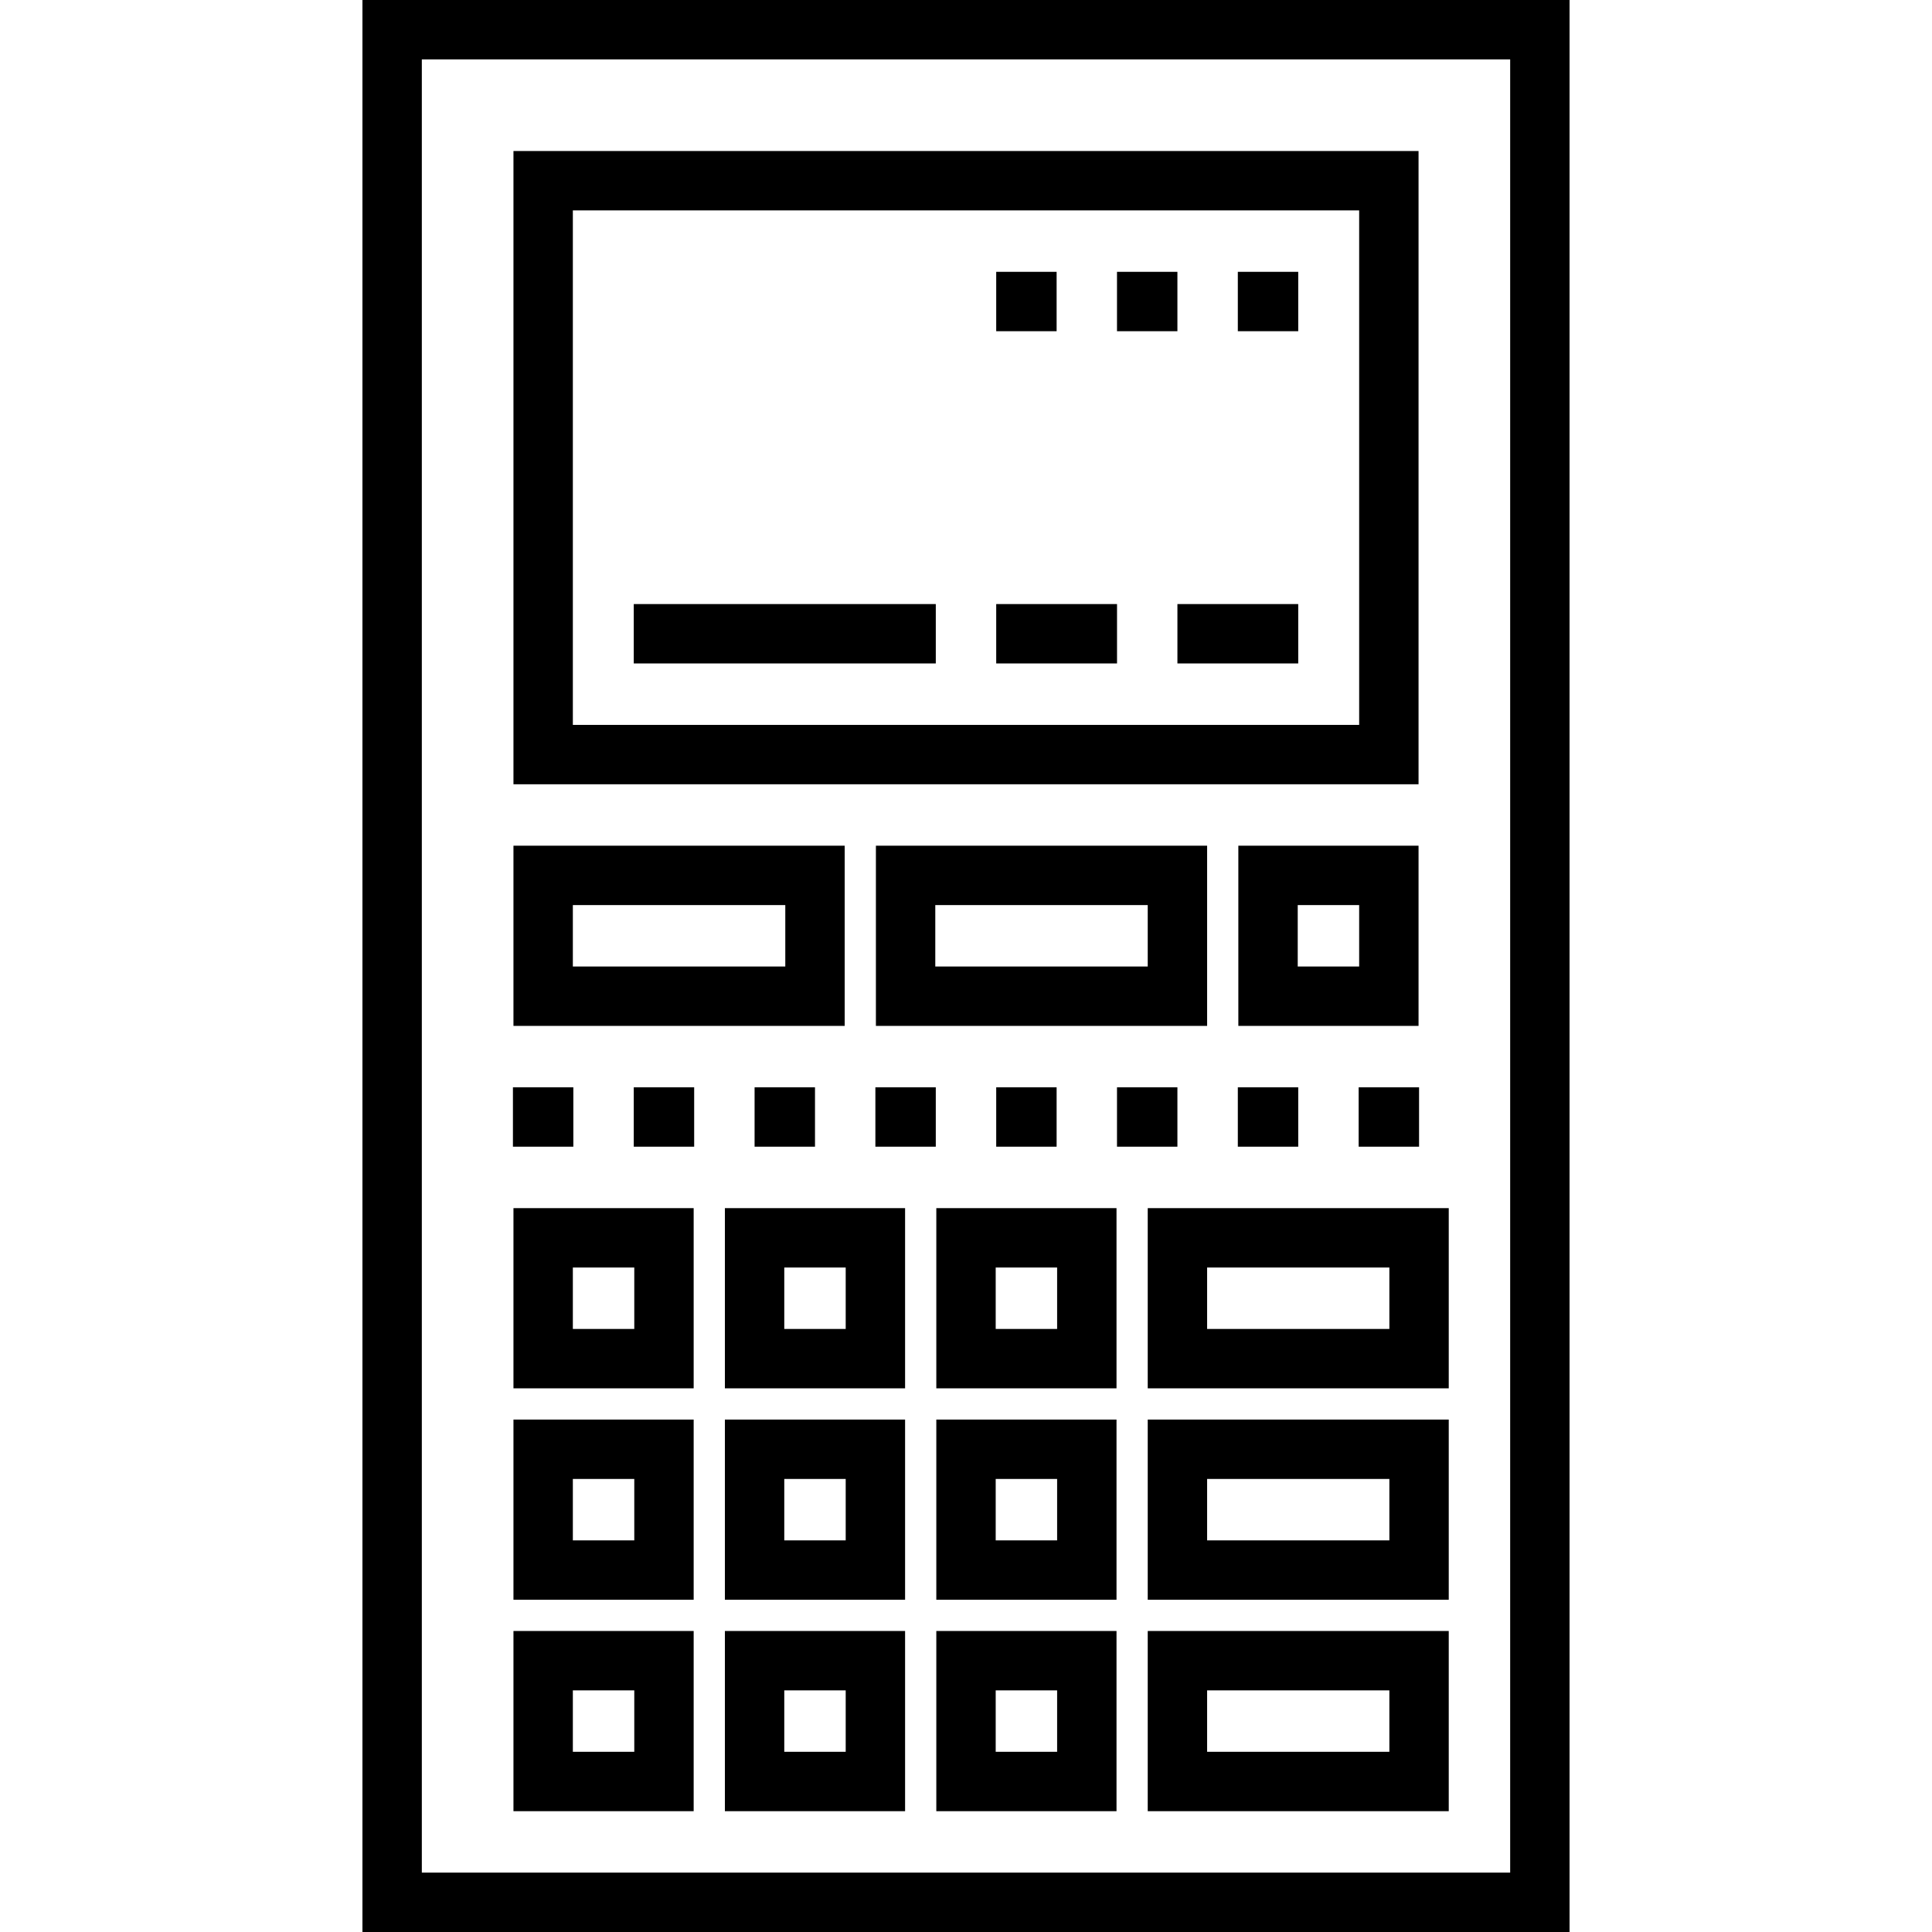
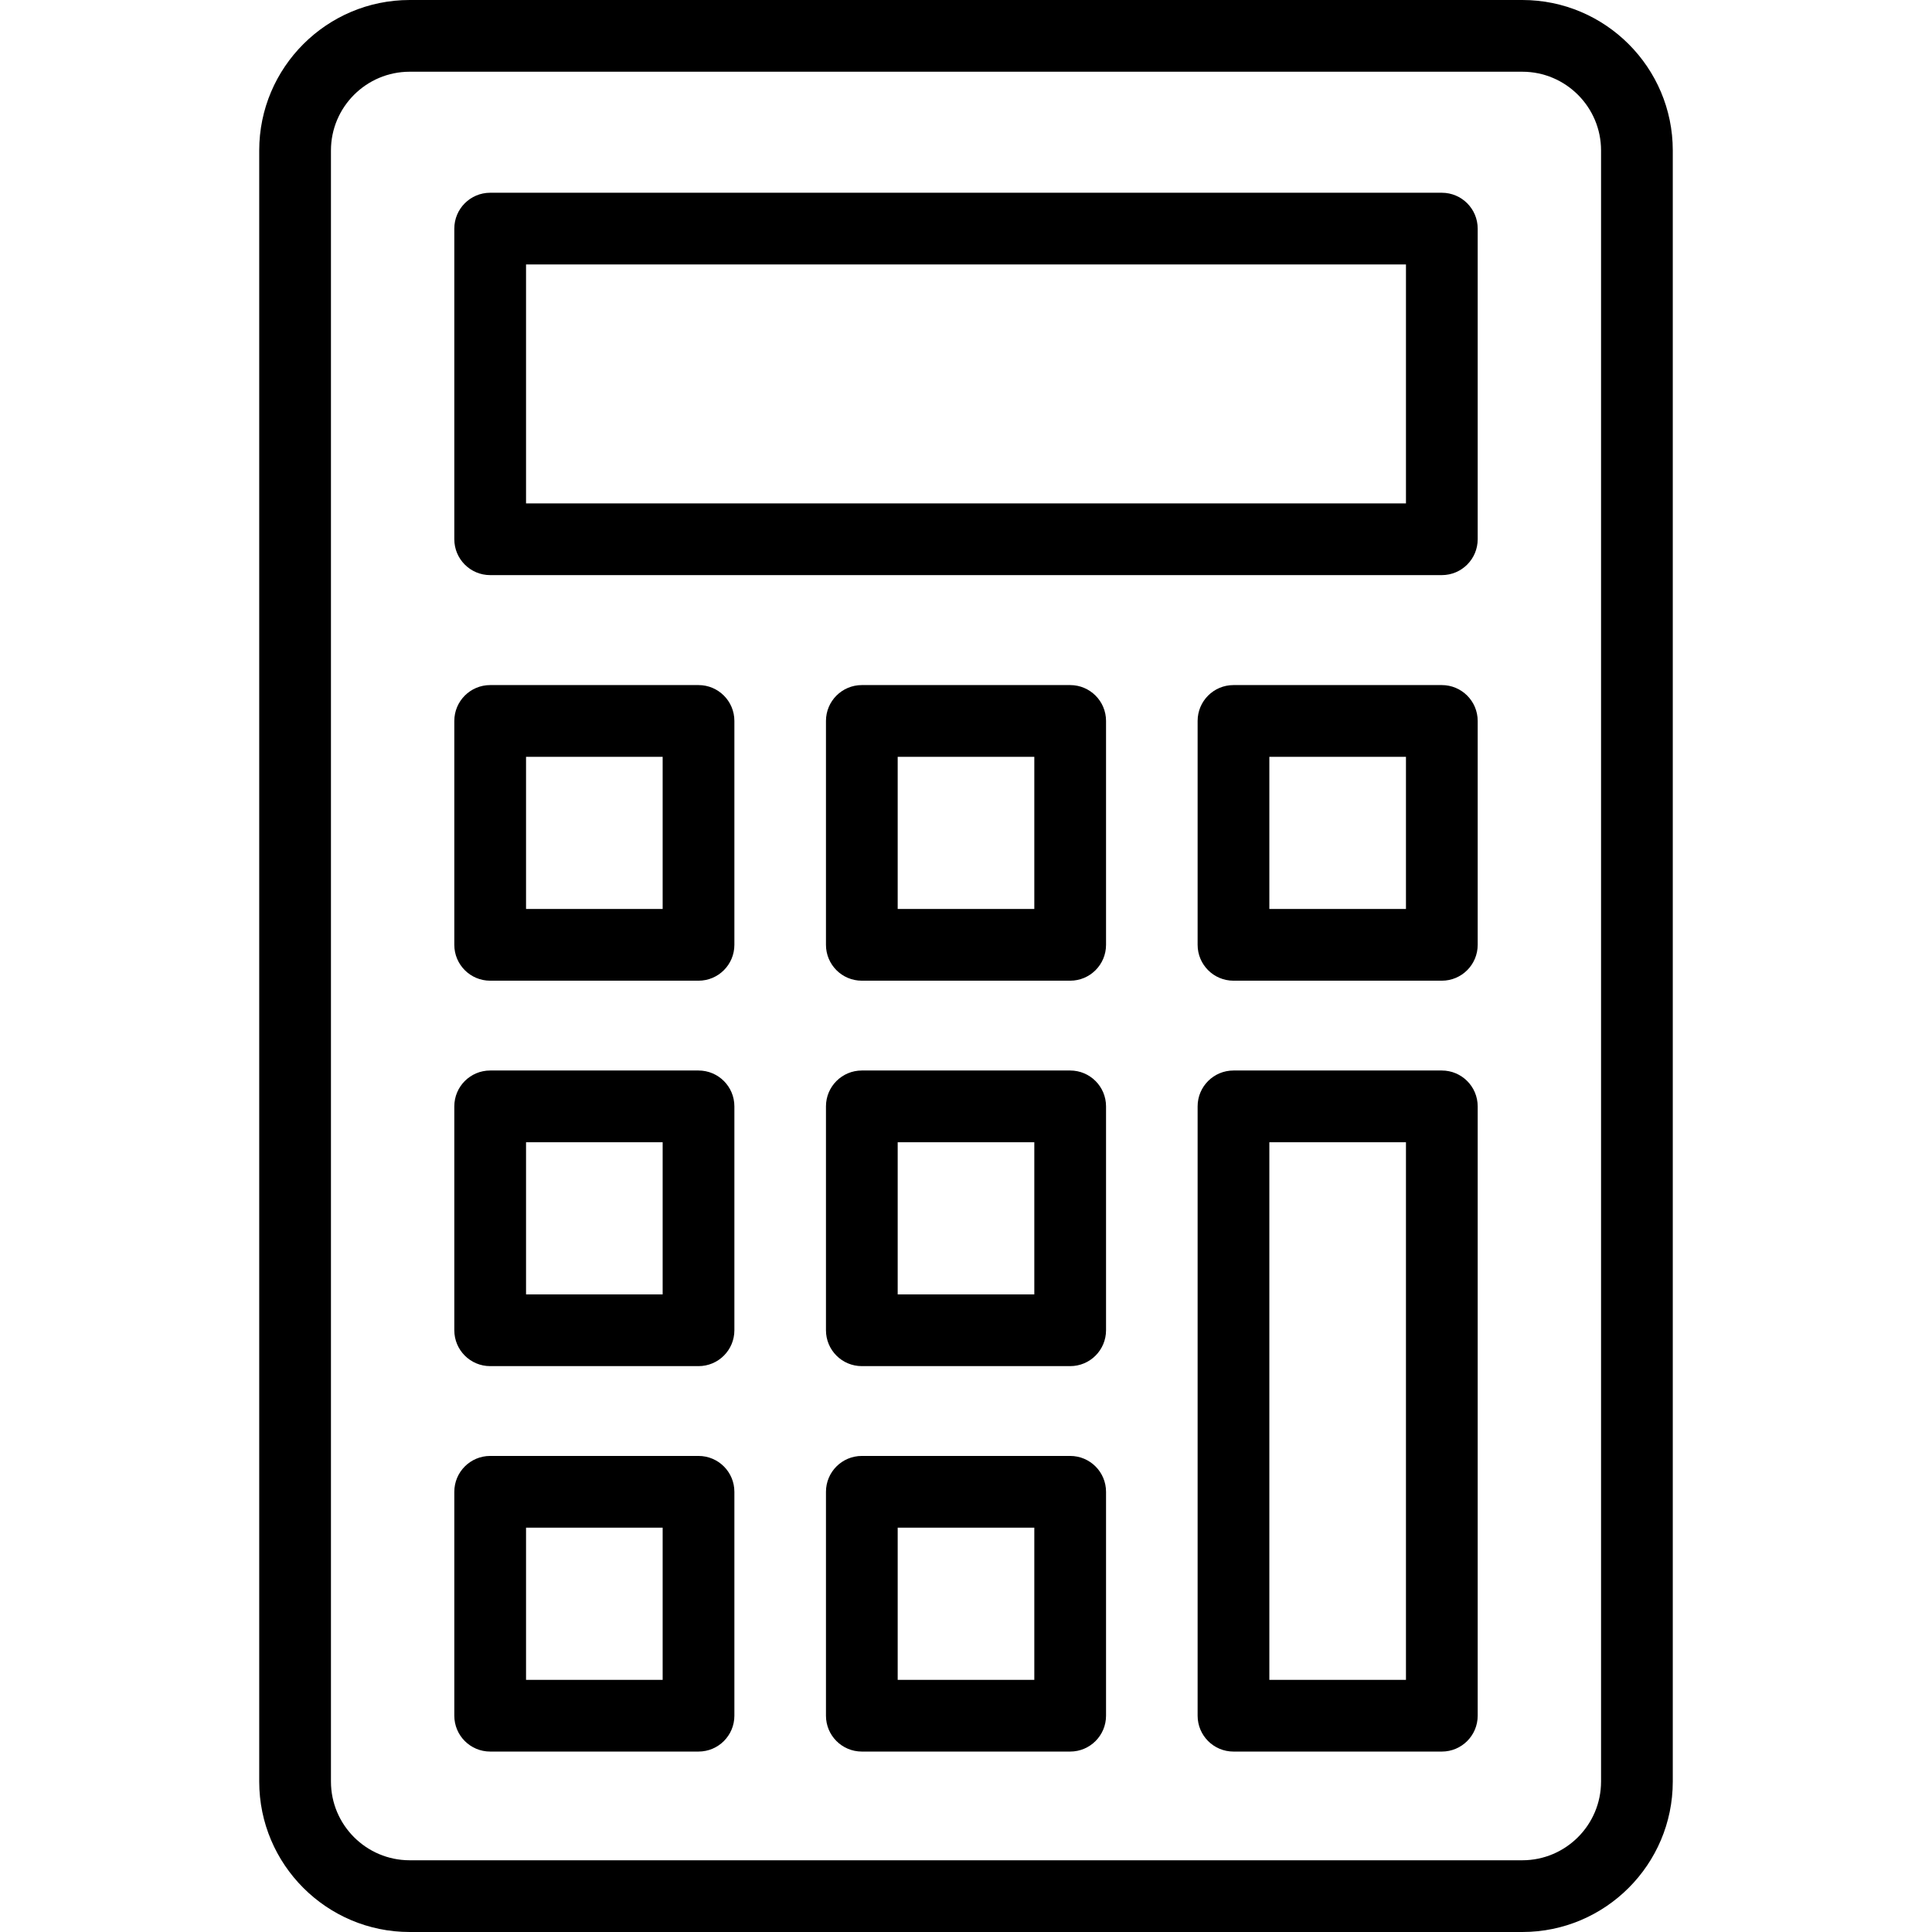
- <svg xmlns="http://www.w3.org/2000/svg" fill="#000000" version="1.1" id="Layer_1" viewBox="0 0 512 512" xml:space="preserve">
+ <svg xmlns="http://www.w3.org/2000/svg" fill="#000000" height="800px" width="800px" version="1.1" id="Layer_1" viewBox="0 0 512.001 512.001" xml:space="preserve">
  <g>
    <g>
-       <g>
-         <path d="M96.051,0v512h319.898V0H96.051z M111.789,496.262V15.738h288.423v480.525H111.789z" />
-         <path d="M375.929,40.021H136.073v167.818h239.856V40.021z M360.191,192.102H151.811V55.759h208.381V192.102z" />
-         <path d="M192.102,367.923h47.756v-47.754h-47.756V367.923z M207.84,335.907h16.28v16.279h-16.28V335.907z" />
-         <path d="M136.073,367.923h47.756v-47.754h-47.756V367.923z M151.811,335.907h16.28v16.279h-16.28V335.907z" />
-         <path d="M248.133,367.923h47.754v-47.754h-47.754V367.923z M263.87,335.907L263.87,335.907h16.279v16.279H263.87V335.907z" />
-         <path d="M192.102,423.954h47.756v-47.754h-47.756V423.954z M207.84,391.937h16.28v16.279h-16.28V391.937z" />
-         <path d="M136.073,423.954h47.756v-47.754h-47.756V423.954z M151.811,391.937h16.28v16.279h-16.28V391.937z" />
-         <path d="M248.133,423.954h47.754v-47.754h-47.754V423.954z M263.87,391.937L263.87,391.937h16.279v16.279H263.87V391.937z" />
-         <path d="M192.102,479.983h47.756v-47.754h-47.756V479.983z M207.84,447.966h16.28v16.279h-16.28V447.966z" />
-         <path d="M136.073,479.983h47.756v-47.754h-47.756V479.983z M151.811,447.966h16.28v16.279h-16.28V447.966z" />
-         <path d="M248.133,479.983h47.754v-47.754h-47.754V479.983z M263.87,447.966L263.87,447.966h16.279v16.279H263.87V447.966z" />
-         <path d="M319.9,224.119h-87.775v47.754H319.9V224.119z M304.162,256.135h-56.3v-16.279h56.3V256.135z" />
-         <path d="M304.162,367.923h79.771v-47.754h-79.771V367.923z M319.9,335.907h48.296v16.279H319.9V335.907z" />
-         <path d="M304.162,423.954h79.771v-47.754h-79.771V423.954z M319.9,391.937h48.296v16.279H319.9V391.937z" />
-         <path d="M304.162,479.983h79.771v-47.754h-79.771V479.983z M319.9,447.966h48.296v16.279H319.9V447.966z" />
-         <path d="M223.848,224.119L223.848,224.119h-87.776v47.754h87.776V224.119z M208.111,256.135h-56.3v-16.279h56.3V256.135z" />
-         <rect x="135.932" y="288.147" width="16.008" height="15.738" />
-         <rect x="167.953" y="288.147" width="16.009" height="15.738" />
-         <rect x="199.974" y="288.147" width="16.008" height="15.738" />
-         <rect x="231.985" y="288.147" width="16.008" height="15.738" />
-         <rect x="264.006" y="288.147" width="16.008" height="15.738" />
-         <rect x="296.016" y="288.147" width="16.009" height="15.738" />
-         <rect x="328.037" y="288.147" width="16.008" height="15.738" />
-         <rect x="360.058" y="288.147" width="16.008" height="15.738" />
-         <path d="M375.929,224.119h-47.756v47.754h47.756V224.119z M360.191,256.135h-16.28v-16.279h16.28V256.135z" />
-         <rect x="264.006" y="72.037" width="16.008" height="15.738" />
-         <rect x="296.016" y="72.037" width="16.009" height="15.738" />
-         <rect x="328.037" y="72.037" width="16.008" height="15.738" />
-         <rect x="167.953" y="160.084" width="80.042" height="15.738" />
-         <rect x="264.006" y="160.084" width="32.017" height="15.738" />
-         <rect x="312.027" y="160.084" width="32.017" height="15.738" />
-       </g>
+       <path d="M403.432,0H108.57C86.583,0,68.695,17.887,68.695,39.874v432.253c0,21.987,17.887,39.874,39.874,39.874h294.862    c21.987,0,39.874-17.887,39.874-39.874V39.874C443.305,17.887,425.417,0,403.432,0z M424.297,472.127h-0.001    c0,11.505-9.36,20.865-20.865,20.865H108.57c-11.505,0-20.865-9.36-20.865-20.865V39.874c0-11.505,9.36-20.865,20.865-20.865    h294.862c11.505,0,20.865,9.36,20.865,20.865V472.127z" />
+     </g>
+   </g>
+   <g>
+     <g>
+       <path d="M382.1,51.081H129.901c-5.25,0-9.504,4.255-9.504,9.504v82.322c0,5.249,4.254,9.504,9.504,9.504H382.1    c5.25,0,9.504-4.255,9.504-9.504V60.585C391.604,55.336,387.349,51.081,382.1,51.081z M372.596,133.403h-233.19V70.089h233.19    V133.403z" />
+     </g>
+   </g>
+   <g>
+     <g>
+       <path d="M185.115,181.553h-55.214c-5.25,0-9.504,4.255-9.504,9.504v59.335c0,5.249,4.254,9.504,9.504,9.504h55.214    c5.25,0,9.504-4.255,9.504-9.504v-59.335C194.62,185.809,190.366,181.553,185.115,181.553z M175.611,240.889h-36.205v-40.327    h36.205V240.889z" />
+     </g>
+   </g>
+   <g>
+     <g>
+       <path d="M185.115,283.696h-55.214c-5.25,0-9.504,4.255-9.504,9.504v59.335c0,5.249,4.254,9.504,9.504,9.504h55.214    c5.25,0,9.504-4.255,9.504-9.504v-59.335C194.62,287.952,190.366,283.696,185.115,283.696z M175.611,343.032h-36.205v-40.327    h36.205V343.032z" />
+     </g>
+   </g>
+   <g>
+     <g>
+       <path d="M185.115,385.84h-55.214c-5.25,0-9.504,4.255-9.504,9.504v59.335c0,5.249,4.254,9.504,9.504,9.504h55.214    c5.25,0,9.504-4.255,9.504-9.504v-59.335C194.62,390.095,190.366,385.84,185.115,385.84z M175.611,445.175h-36.205v-40.327h36.205    V445.175z" />
+     </g>
+   </g>
+   <g>
+     <g>
+       <path d="M283.608,181.553h-55.214c-5.25,0-9.504,4.255-9.504,9.504v59.335c0,5.249,4.254,9.504,9.504,9.504h55.214    c5.25,0,9.504-4.255,9.504-9.504v-59.335C293.112,185.809,288.857,181.553,283.608,181.553z M274.103,240.889h-36.205v-40.327    h36.205V240.889z" />
+     </g>
+   </g>
+   <g>
+     <g>
+       <path d="M283.608,283.696h-55.214c-5.25,0-9.504,4.255-9.504,9.504v59.335c0,5.249,4.254,9.504,9.504,9.504h55.214    c5.25,0,9.504-4.255,9.504-9.504v-59.335C293.112,287.952,288.857,283.696,283.608,283.696z M274.103,343.032h-36.205v-40.327    h36.205V343.032z" />
+     </g>
+   </g>
+   <g>
+     <g>
+       <path d="M283.608,385.84h-55.214c-5.25,0-9.504,4.255-9.504,9.504v59.335c0,5.249,4.254,9.504,9.504,9.504h55.214    c5.25,0,9.504-4.255,9.504-9.504v-59.335C293.112,390.095,288.857,385.84,283.608,385.84z M274.103,445.175h-36.205v-40.327    h36.205V445.175z" />
+     </g>
+   </g>
+   <g>
+     <g>
+       <path d="M382.1,181.553h-55.214c-5.25,0-9.504,4.255-9.504,9.504v59.335c0,5.249,4.254,9.504,9.504,9.504H382.1    c5.25,0,9.504-4.255,9.504-9.504v-59.335C391.604,185.809,387.349,181.553,382.1,181.553z M372.596,240.889H336.39v-40.327h36.205    V240.889z" />
+     </g>
+   </g>
+   <g>
+     <g>
+       <path d="M382.1,283.696h-55.214c-5.25,0-9.504,4.255-9.504,9.504V454.68c0,5.249,4.254,9.504,9.504,9.504H382.1    c5.25,0,9.504-4.255,9.504-9.504V293.201C391.604,287.952,387.349,283.696,382.1,283.696z M372.596,445.175H336.39v-142.47h36.205    V445.175z" />
    </g>
  </g>
</svg>
